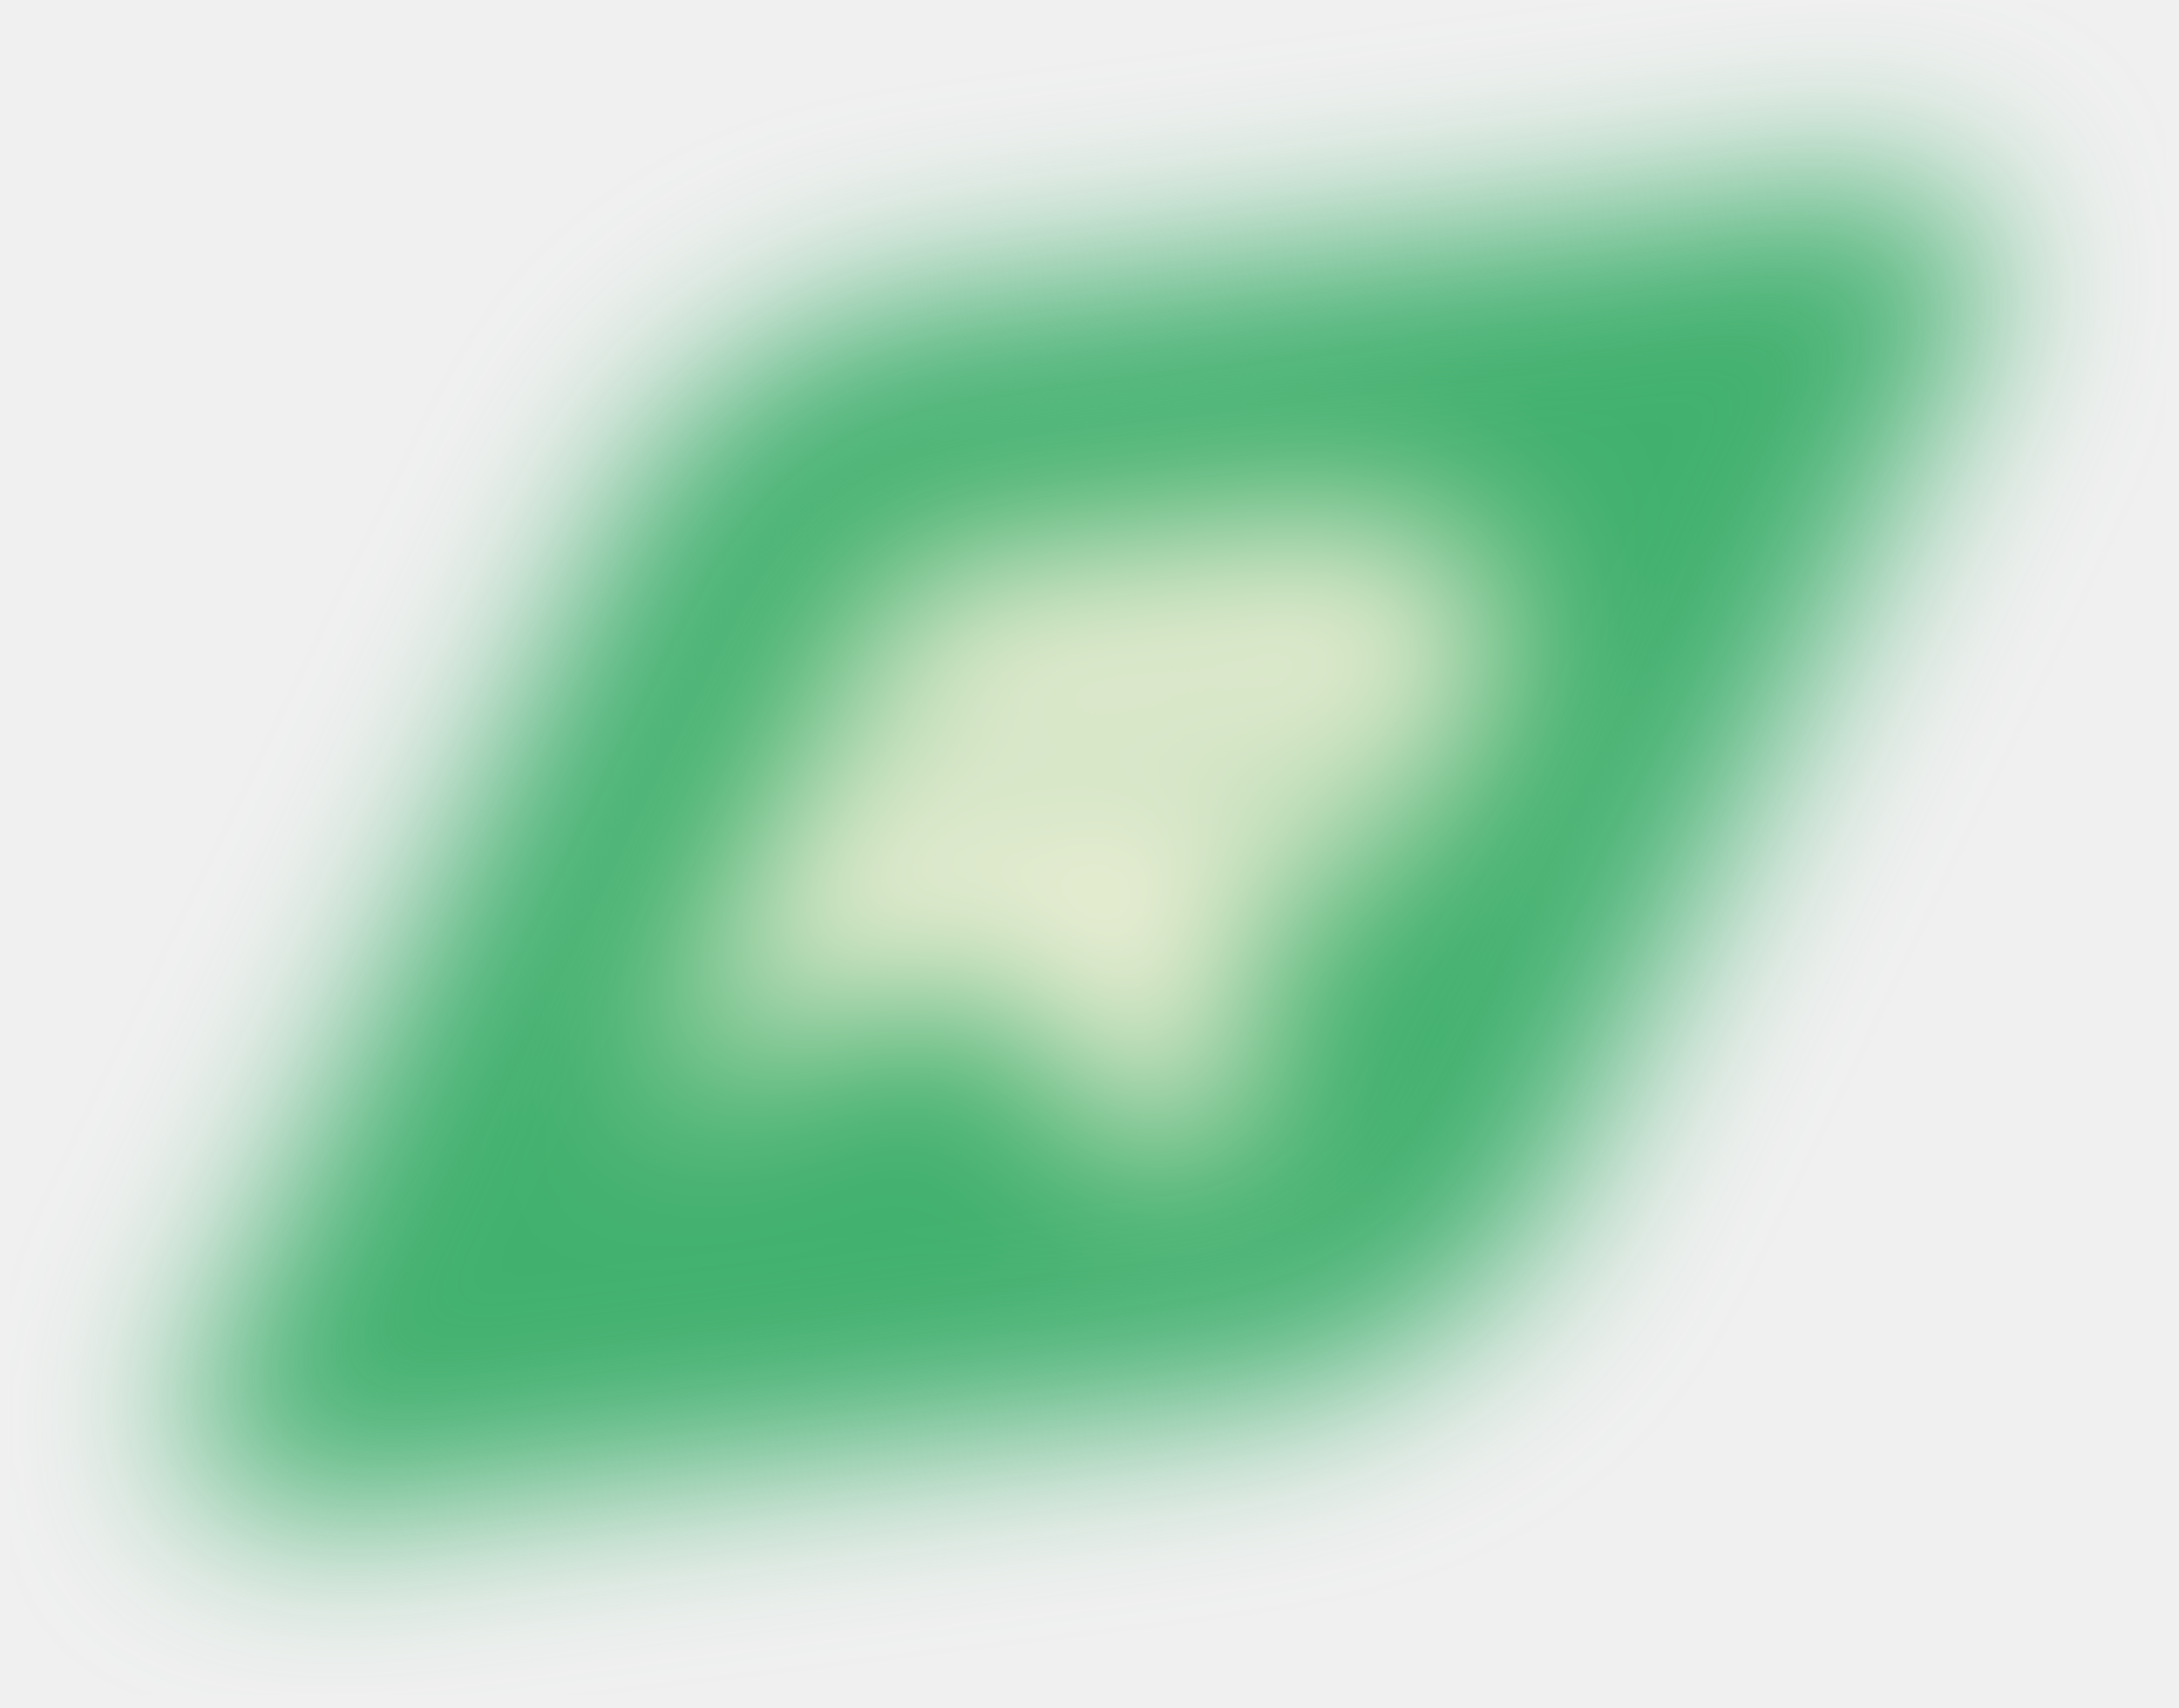
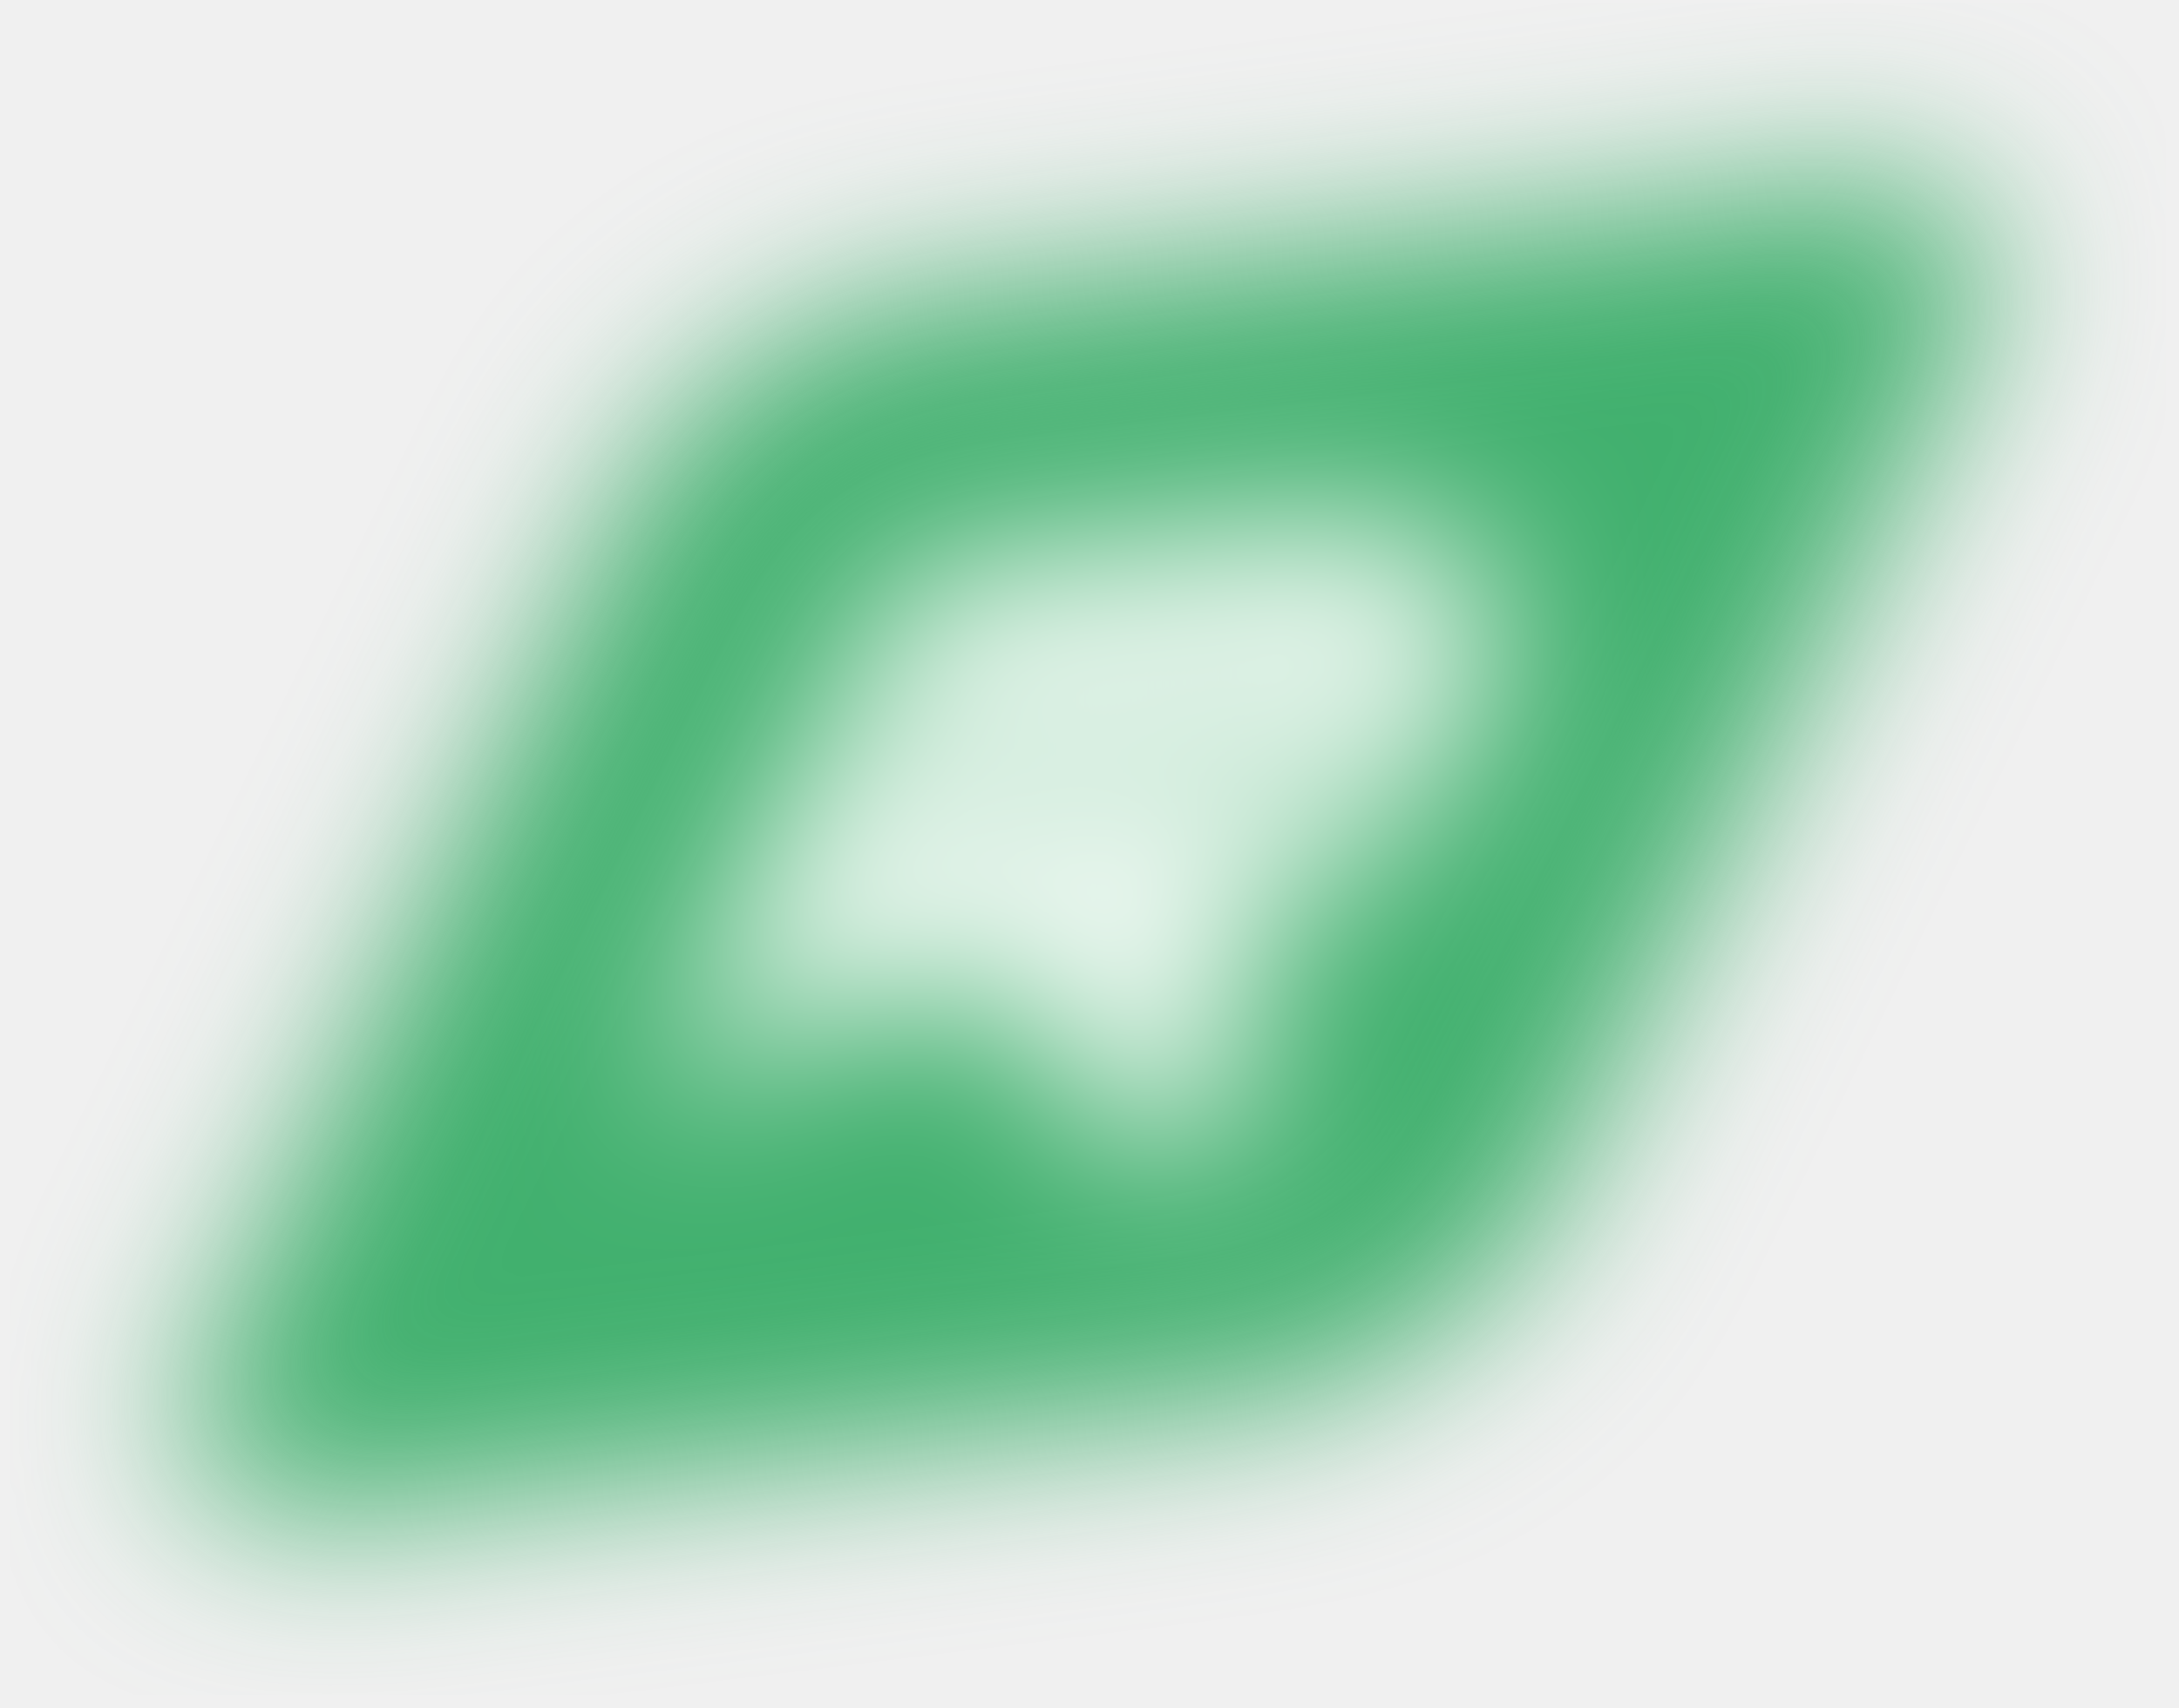
<svg xmlns="http://www.w3.org/2000/svg" width="111" height="87" viewBox="0 0 111 87" fill="none">
  <g filter="url(#filter0_f_1817_122)">
    <rect width="69.063" height="69.063" rx="10.121" transform="matrix(0.992546 -0.121869 -0.438371 0.898794 36.2754 16.4167)" fill="#41B06E" />
-     <path d="M46.291 29.254L64.314 27.041C67.035 26.707 69.266 26.678 71.007 26.953C72.755 27.215 74.049 27.75 74.89 28.561C75.731 29.371 76.129 30.435 76.083 31.753C76.052 33.069 75.606 34.61 74.745 36.376C74.164 37.566 73.451 38.722 72.606 39.842C71.768 40.948 70.796 41.994 69.691 42.979C68.6 43.962 67.383 44.871 66.038 45.705C64.7 46.525 63.245 47.251 61.673 47.881L64.375 57.2L55.579 58.28L53.359 49.983L53.155 50.008L42.283 51.324L35.097 52.206L46.291 29.254ZM56.045 44.346C57.405 44.179 58.661 43.889 59.814 43.478C60.982 43.064 62.033 42.556 62.967 41.952C63.916 41.346 64.737 40.654 65.43 39.874C66.144 39.078 66.725 38.222 67.173 37.305C68.047 35.513 68.041 34.214 67.155 33.409C66.275 32.591 64.468 32.349 61.732 32.685L50.714 34.038L45.027 45.699L56.045 44.346Z" fill="#FFF5E0" />
-     <path d="M32.77 56.989L35.106 52.2L41.955 51.332L32.77 56.989Z" fill="#FFF5E0" />
-     <rect width="33.405" height="13.212" rx="2.542" transform="matrix(0.992546 -0.121869 -0.438371 0.898794 43.9648 34.8142)" fill="#FFF5E0" />
+     <path d="M46.291 29.254L64.314 27.041C67.035 26.707 69.266 26.678 71.007 26.953C72.755 27.215 74.049 27.75 74.89 28.561C75.731 29.371 76.129 30.435 76.083 31.753C76.052 33.069 75.606 34.61 74.745 36.376C74.164 37.566 73.451 38.722 72.606 39.842C71.768 40.948 70.796 41.994 69.691 42.979C68.6 43.962 67.383 44.871 66.038 45.705C64.7 46.525 63.245 47.251 61.673 47.881L64.375 57.2L55.579 58.28L53.359 49.983L53.155 50.008L42.283 51.324L35.097 52.206L46.291 29.254ZM56.045 44.346C57.405 44.179 58.661 43.889 59.814 43.478C60.982 43.064 62.033 42.556 62.967 41.952C63.916 41.346 64.737 40.654 65.43 39.874C66.144 39.078 66.725 38.222 67.173 37.305C68.047 35.513 68.041 34.214 67.155 33.409C66.275 32.591 64.468 32.349 61.732 32.685L50.714 34.038L45.027 45.699L56.045 44.346Z" fill="#FFFFFF" />
+     <path d="M32.77 56.989L35.106 52.2L41.955 51.332L32.77 56.989Z" fill="#FFFFFF" />
+     <rect width="33.405" height="13.212" rx="2.542" transform="matrix(0.992546 -0.121869 -0.438371 0.898794 43.9648 34.8142)" fill="#FFFFFF" />
    <circle cx="2.678" cy="2.678" r="2.678" transform="matrix(0.992546 -0.121869 -0.438371 0.898794 47.7461 37.6809)" fill="#41B06E" />
    <circle cx="2.678" cy="2.678" r="2.678" transform="matrix(0.992546 -0.121869 -0.438371 0.898794 55.9707 36.6709)" fill="#41B06E" />
    <circle cx="2.678" cy="2.678" r="2.678" transform="matrix(0.992546 -0.121869 -0.438371 0.898794 64.1992 35.6611)" fill="#41B06E" />
  </g>
  <defs>
    <filter id="filter0_f_1817_122" x="0.498" y="0.149" width="109.828" height="86.192" filterUnits="userSpaceOnUse" color-interpolation-filters="sRGB">
      <feFlood flood-opacity="0" result="BackgroundImageFix" />
      <feBlend mode="normal" in="SourceGraphic" in2="BackgroundImageFix" result="shape" />
      <feGaussianBlur stdDeviation="4.5" result="effect1_foregroundBlur_1817_122" />
    </filter>
  </defs>
</svg>
